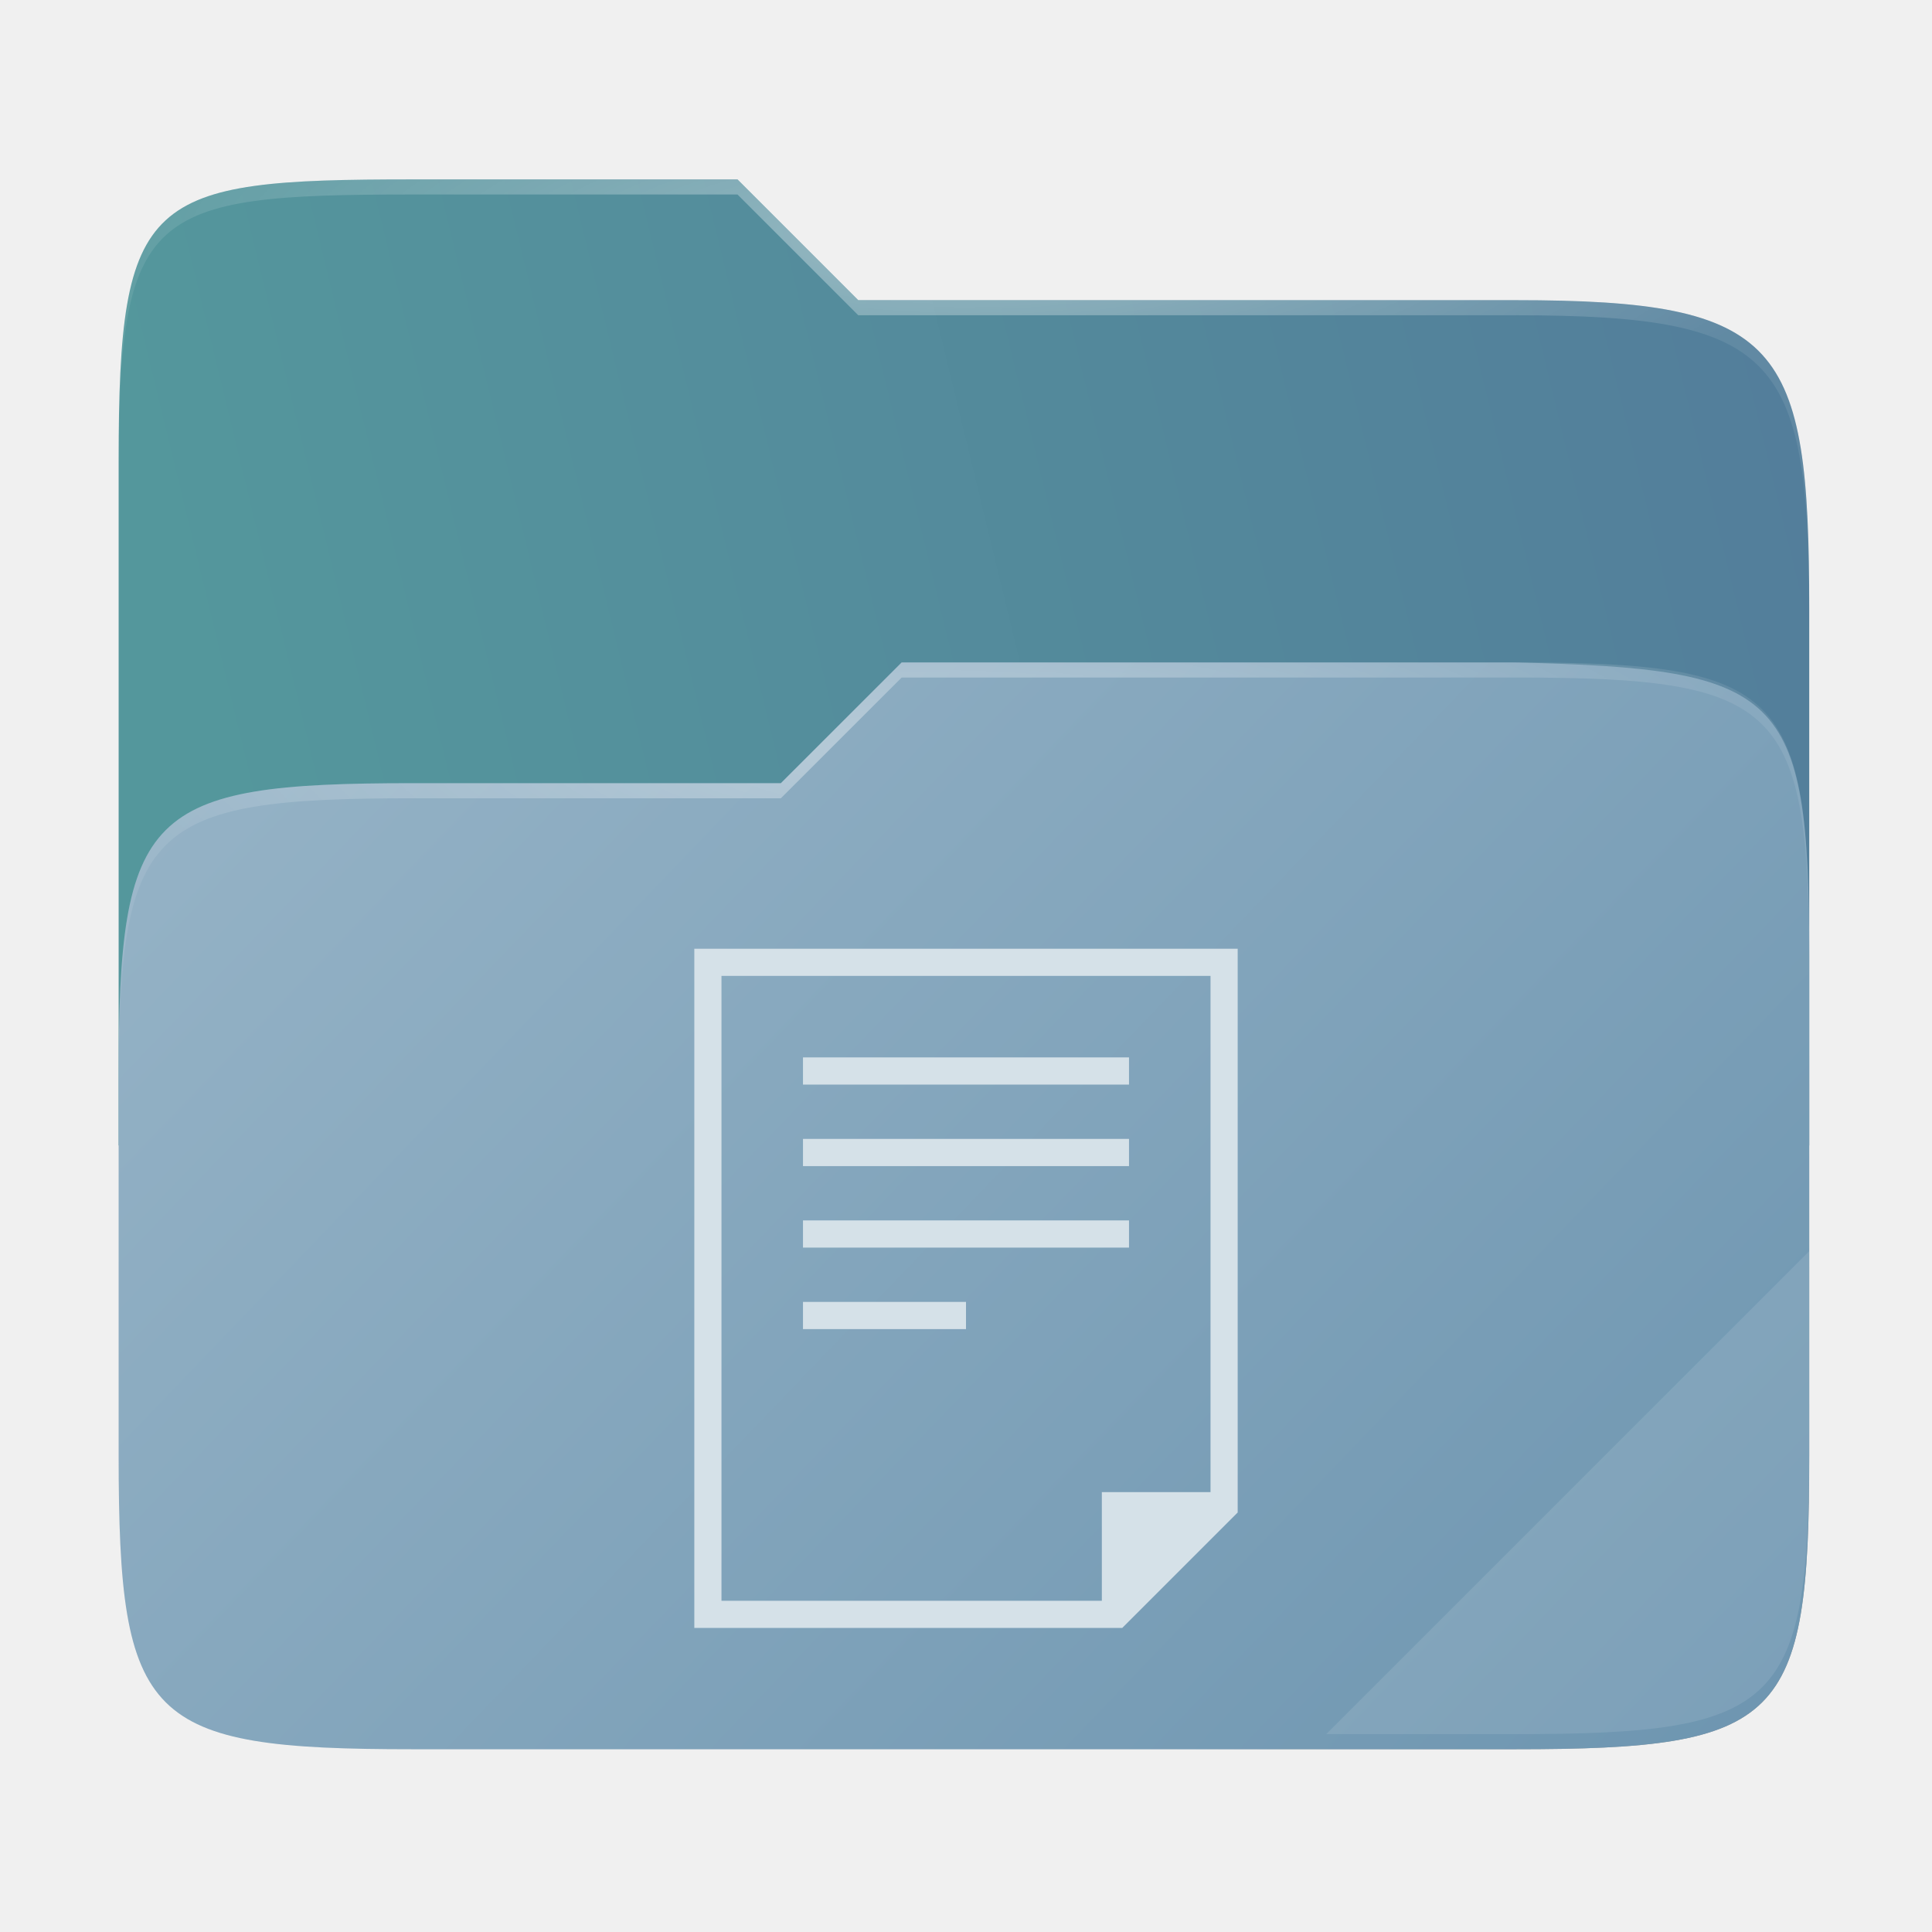
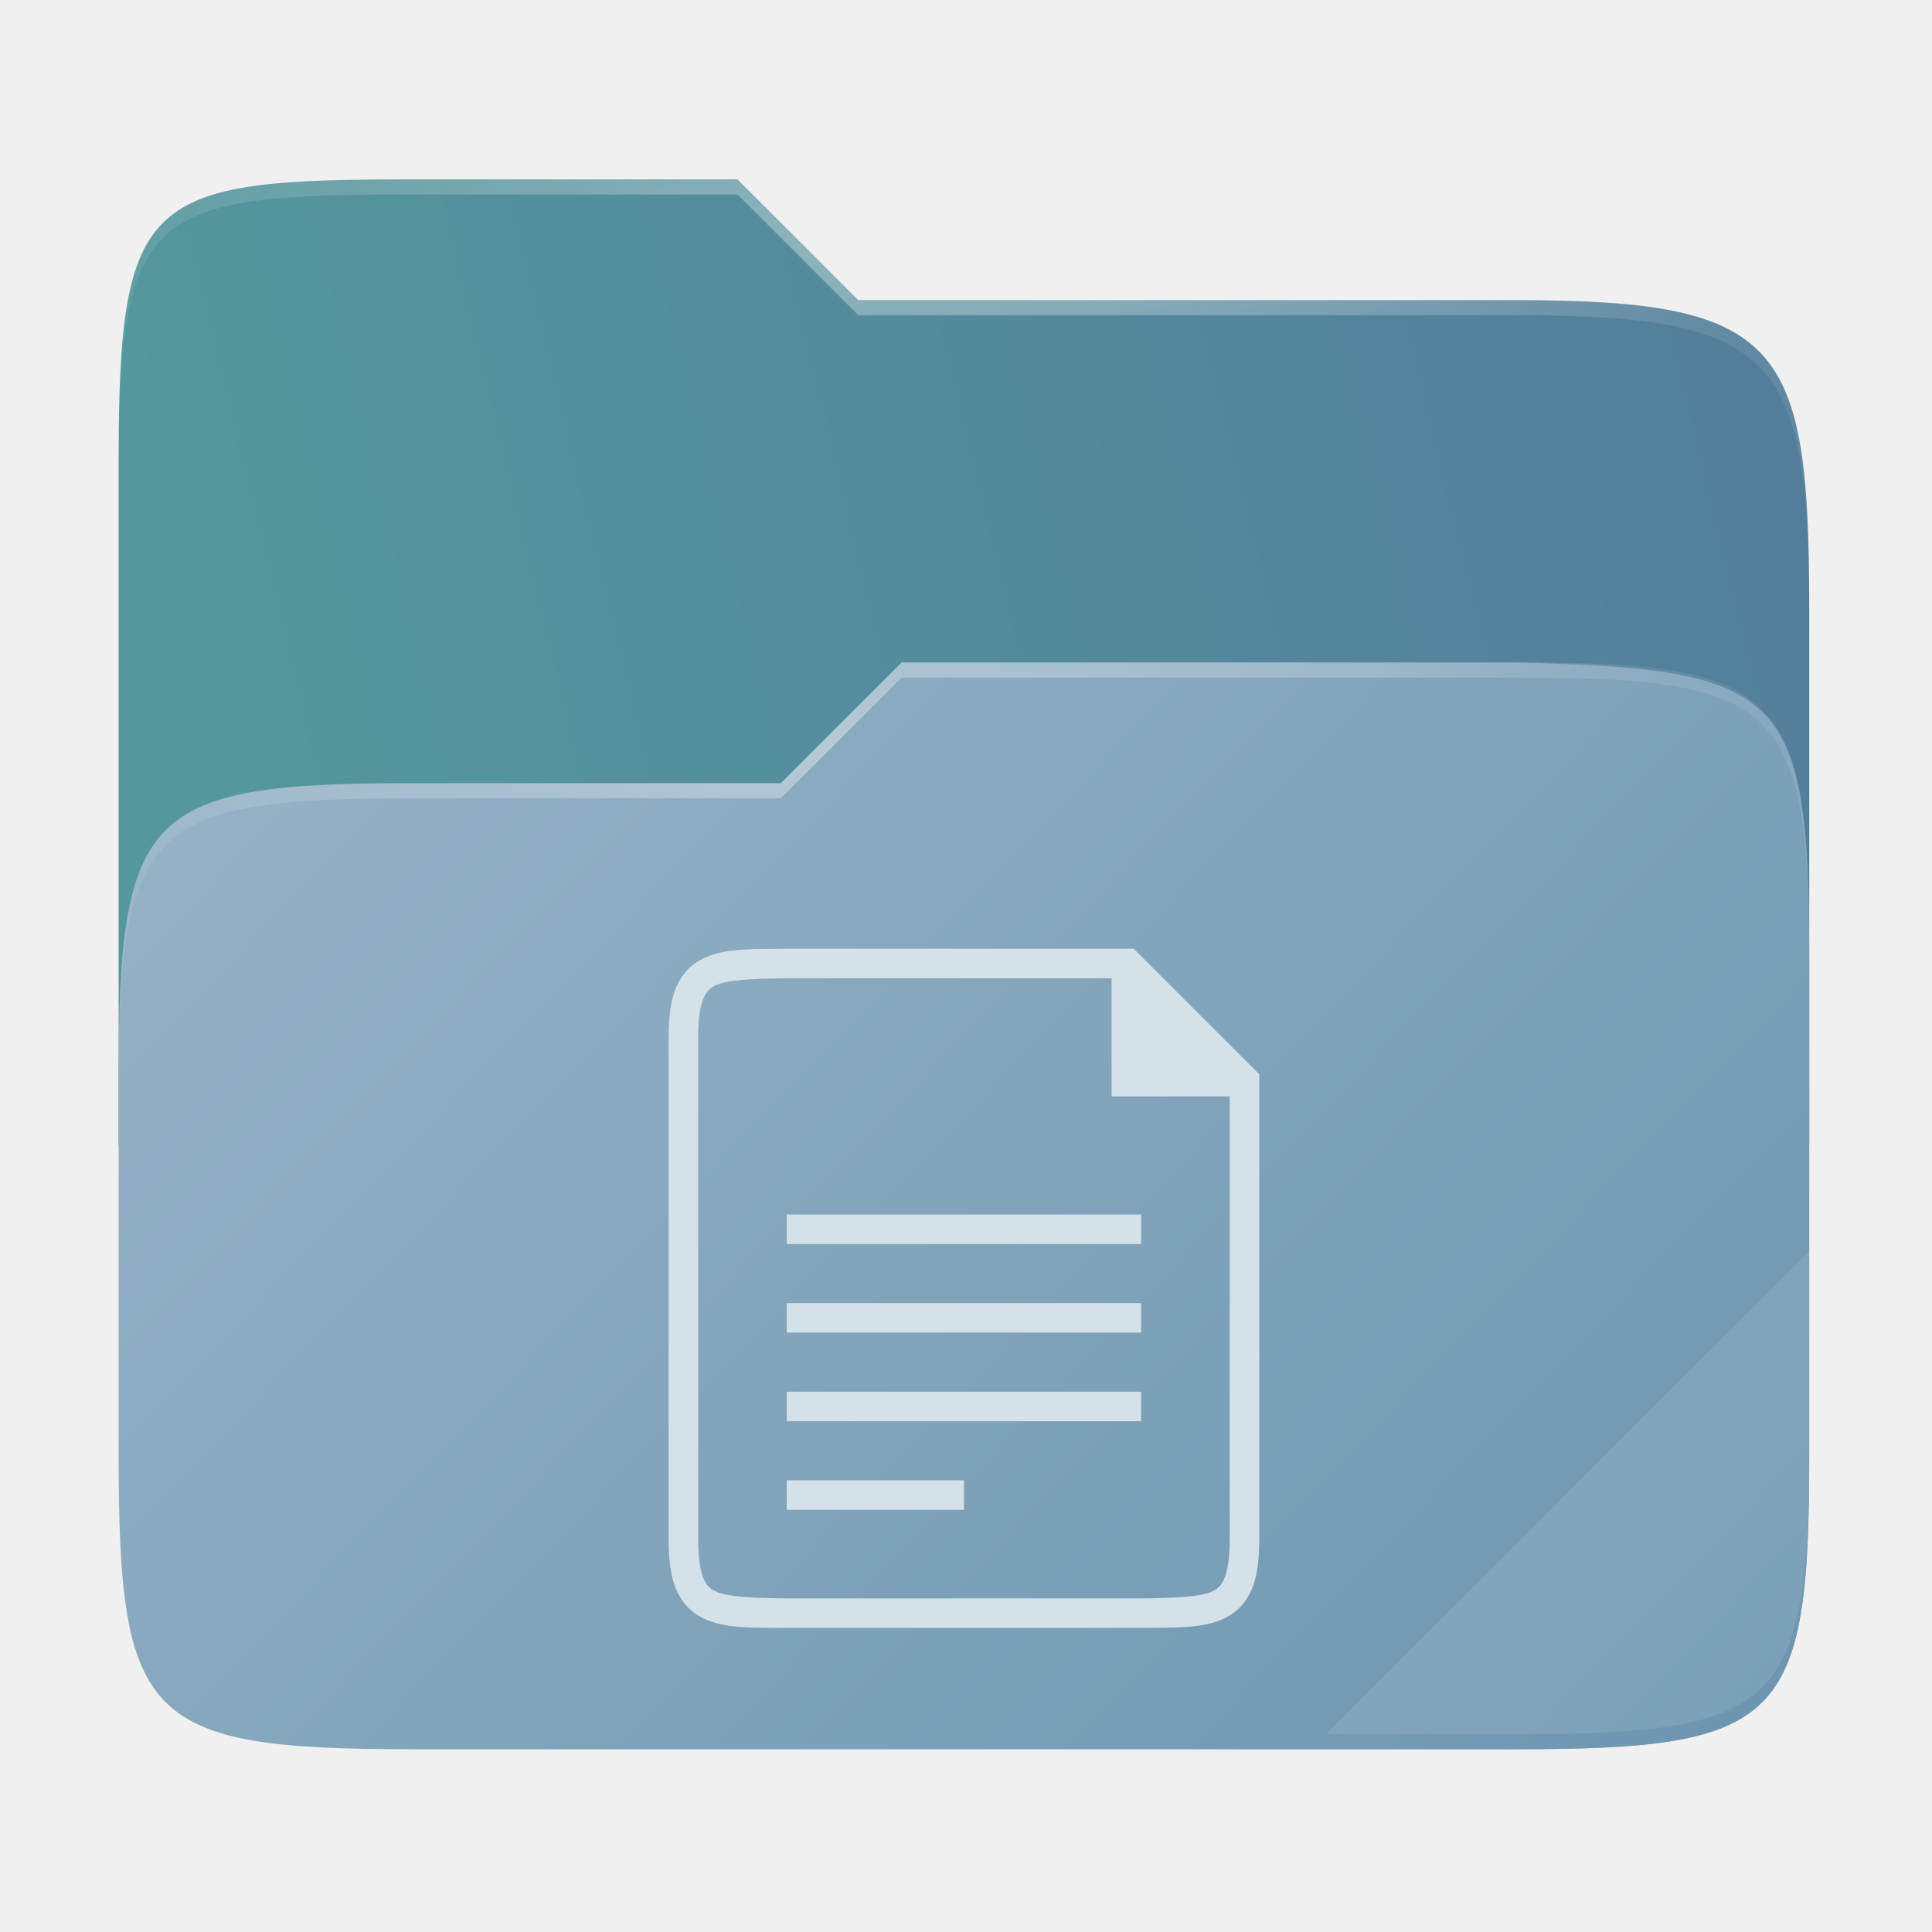
<svg xmlns="http://www.w3.org/2000/svg" width="256" height="256" viewBox="0 0 256 256" fill="none">
  <g id="folder-yaru-documents-open">
    <g id="Group">
      <path id="Vector" opacity="0.4" d="M54.717 23.772C19.347 23.772 15.721 25.772 15.721 61.071V192.859C15.721 228.158 19.347 231.783 54.717 231.783H200.736C236.106 231.783 239.732 228.158 239.732 192.859V80.697C239.732 45.398 236.106 39.773 200.736 39.773H113.726L97.725 23.772H54.717Z" fill="url(#paint0_linear)" />
      <path id="secondario" d="M54.717 23.772C19.347 23.772 15.721 25.772 15.721 61.071V151.779H239.732V80.697C239.732 45.398 236.106 39.773 200.736 39.773H113.726L97.725 23.772H54.717Z" fill="url(#paint1_linear)" />
      <path id="primario" d="M54.716 103.776C19.346 103.776 15.721 107.401 15.721 142.701V192.858C15.721 228.157 19.346 231.783 54.716 231.783H200.736C236.107 231.783 239.732 228.157 239.732 192.858V126.7C239.732 91.401 236.096 88.646 200.736 87.775H119.476L103.467 103.776H54.716Z" fill="url(#paint2_linear)" />
      <path id="Vector_2" opacity="0.4" d="M54.717 23.772C19.347 23.772 15.721 25.772 15.721 61.071V63.071C15.721 27.772 19.347 25.772 54.717 25.772H97.725L113.726 41.773H200.736C236.106 41.773 239.732 47.398 239.732 82.697V80.697C239.732 45.398 236.106 39.773 200.736 39.773H113.726L97.725 23.772H54.717Z" fill="url(#paint3_radial)" />
      <path id="Vector_3" opacity="0.1" d="M239.732 165.779L175.729 229.782H200.736C236.106 229.782 239.732 226.158 239.732 190.859V165.779Z" fill="white" />
      <path id="Vector_4" opacity="0.4" d="M119.476 87.775L103.467 103.776H54.717C19.347 103.776 15.721 107.401 15.721 142.7V144.7C15.721 109.401 19.347 105.776 54.717 105.776H103.467L119.476 89.776H200.736C236.106 89.776 239.732 93.4 239.732 128.699V126.699C239.732 91.4 236.106 87.775 200.736 87.775H119.476Z" fill="url(#paint4_radial)" />
    </g>
-     <path id="documenti" d="M92 125.712V215.712H146H148.7L164 200.412V197.712V125.712H92ZM95.6 129.312H160.4V197.712H146V212.112H95.6V129.312ZM106.4 140.112V143.712H149.6V140.112H106.4ZM106.4 150.912V154.512H149.6V150.912H106.4ZM106.4 161.712V165.312H149.6V161.712H106.4ZM106.4 172.512V176.112H128V172.512H106.4Z" fill="#D5E1E8" />
+     <path id="documenti" fill-rule="evenodd" clip-rule="evenodd" d="M102.639 215.699C103.152 215.702 103.681 215.706 104.225 215.712H104.24H151.22H151.227C151.763 215.706 152.283 215.702 152.788 215.698C156.927 215.669 160.074 215.646 162.699 214.199C164.172 213.386 165.333 212.017 165.978 210.301C166.622 208.585 166.857 206.546 166.857 203.973V145.277V142.342L150.226 125.712H147.291H104.233H104.225C103.689 125.718 103.169 125.722 102.664 125.726C98.526 125.755 95.378 125.778 92.754 127.225C91.281 128.037 90.119 129.407 89.475 131.123C88.83 132.839 88.596 134.878 88.596 137.451V203.973C88.596 206.546 88.83 208.584 89.475 210.301C90.119 212.017 91.281 213.394 92.754 214.206C95.373 215.652 98.513 215.672 102.639 215.699ZM151.205 211.799H104.249H104.248C99.324 211.741 96.074 211.565 94.642 210.775C93.924 210.379 93.518 209.942 93.136 208.925C92.754 207.908 92.509 206.291 92.509 203.973V137.451C92.509 135.133 92.754 133.515 93.136 132.499C93.518 131.482 93.924 131.045 94.642 130.649C96.074 129.859 99.323 129.684 104.248 129.625H104.272H147.292V145.277H155.118H162.944V203.973C162.944 206.291 162.7 207.909 162.318 208.925C161.936 209.942 161.53 210.379 160.812 210.775C159.38 211.564 156.13 211.739 151.205 211.799ZM104.248 160.929V164.842H151.205V160.929H104.248ZM104.248 172.668V176.581H151.205V172.668H104.248ZM104.248 188.32V184.407H151.205V188.32H104.248ZM104.248 196.146V200.06H127.726V196.146H104.248Z" fill="#D5E1E8" />
  </g>
  <defs>
    <linearGradient id="paint0_linear" x1="239.732" y1="223.782" x2="23.721" y2="23.772" gradientUnits="userSpaceOnUse">
      <stop />
      <stop offset="0.16" stop-opacity="0.433" />
      <stop offset="0.194" stop-opacity="0.099" />
      <stop offset="1" stop-opacity="0" />
    </linearGradient>
    <linearGradient id="paint1_linear" x1="240" y1="66.285" x2="2.123" y2="123.963" gradientUnits="userSpaceOnUse">
      <stop stop-color="#537E9B" />
      <stop offset="0.874" stop-color="#54979C" />
    </linearGradient>
    <linearGradient id="paint2_linear" x1="16" y1="87.961" x2="204.473" y2="268.955" gradientUnits="userSpaceOnUse">
      <stop stop-color="#97B4C7" />
      <stop offset="1" stop-color=" #6D95B0" />
    </linearGradient>
    <radialGradient id="paint3_radial" cx="0" cy="0" r="1" gradientUnits="userSpaceOnUse" gradientTransform="translate(127.726 31.7727) scale(112.006 29.4624)">
      <stop stop-color="white" />
      <stop offset="1" stop-color="white" stop-opacity="0.204" />
    </radialGradient>
    <radialGradient id="paint4_radial" cx="0" cy="0" r="1" gradientUnits="userSpaceOnUse" gradientTransform="translate(123.726 99.7762) scale(112.006 28.4623)">
      <stop stop-color="white" />
      <stop offset="1" stop-color="white" stop-opacity="0.204" />
    </radialGradient>
  </defs>
</svg>
